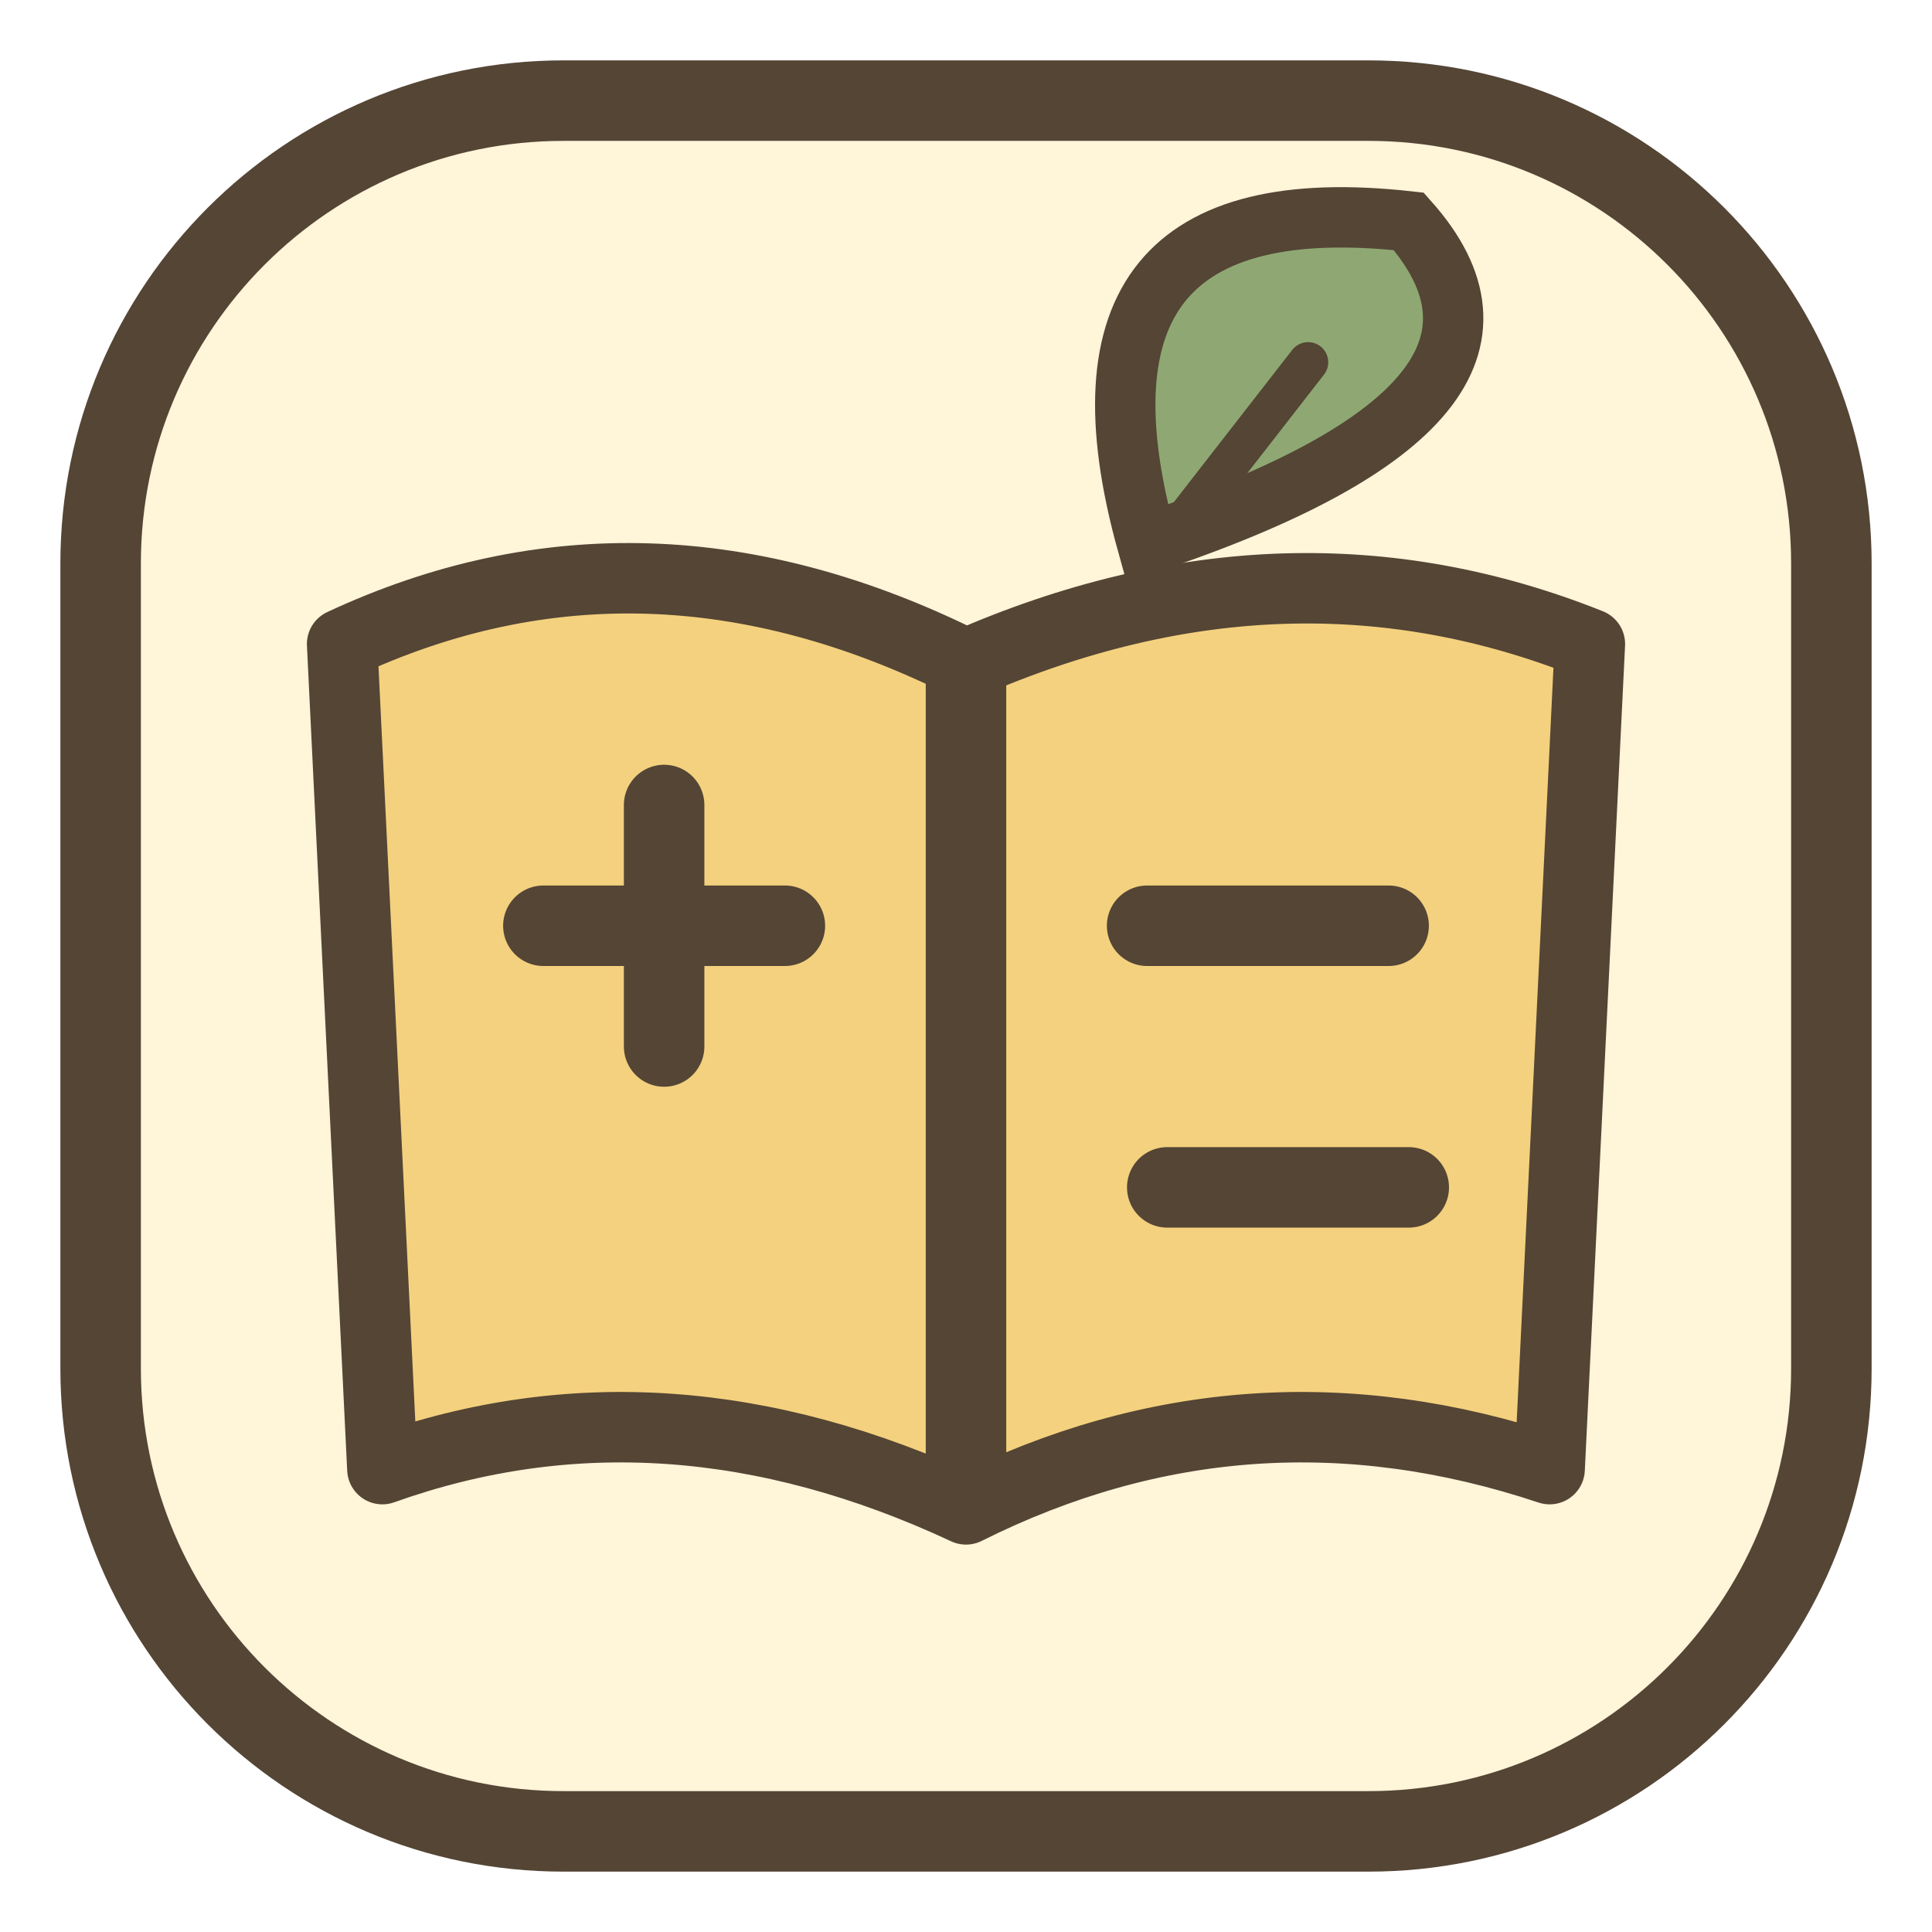
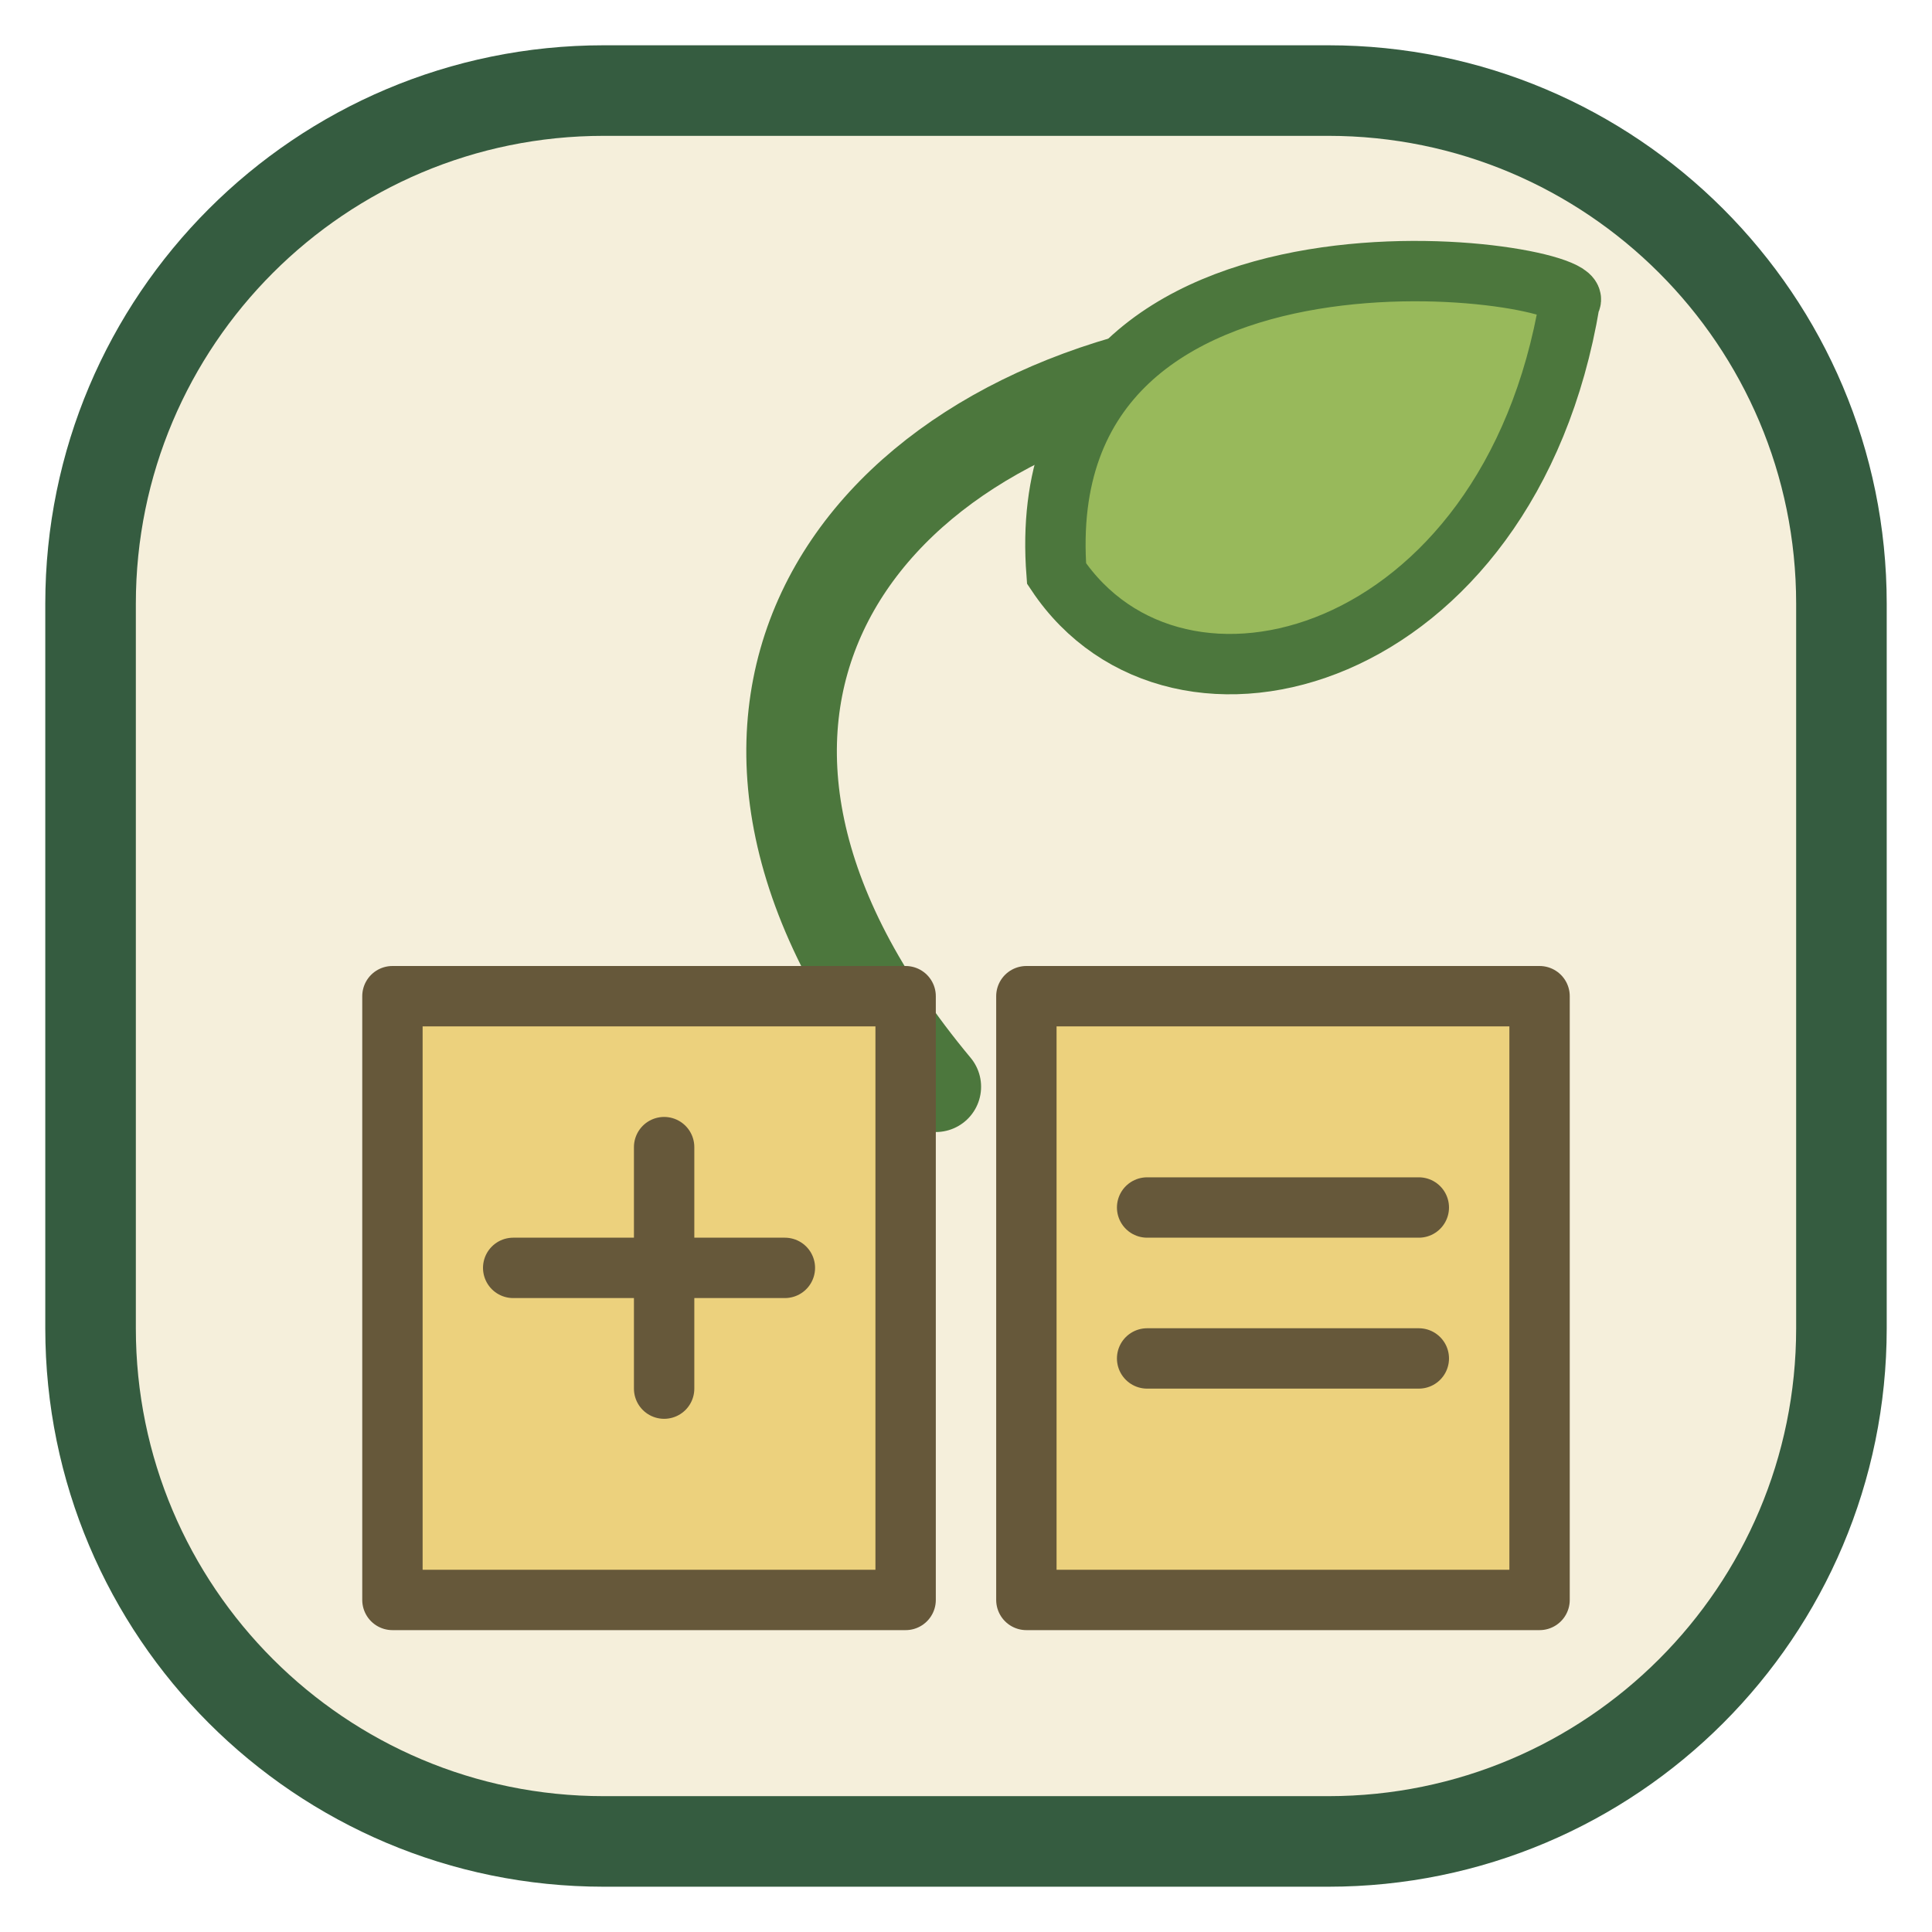
- <svg xmlns="http://www.w3.org/2000/svg" viewBox="0 0 96 96">
-   <rect x="5" y="5" width="86" height="86" rx="23" fill="#fff5d9" stroke="#544535" stroke-width="4" />
-   <path d="M17 32q15-7 31 1 16-7 31-1l-2 41q-15-5-29 2-15-7-29-2Z" fill="#f4d17e" stroke="#544535" stroke-width="3.5" stroke-linejoin="round" />
-   <path d="M48 34v40M27 46h12m-6-6v12M57 46h12M58 59h12" fill="none" stroke="#544535" stroke-width="4" stroke-linecap="round" />
-   <path d="M57 27Q52 9 70 11q8 9-13 16Z" fill="#8fa873" stroke="#544535" stroke-width="3" />
-   <path d="M58 27l7-9" stroke="#544535" stroke-width="2" stroke-linecap="round" />
+ <svg xmlns="http://www.w3.org/2000/svg" viewBox="0 0 64 64">
+   <rect x="3" y="3" width="58" height="58" rx="17" fill="#f5efdb" stroke="#355c40" stroke-width="3" />
+   <path d="M31 36C21 24 28 14 40 12" fill="none" stroke="#4c773d" stroke-width="3" stroke-linecap="round" />
+   <path d="M35 19C34 6 53 9 52 10 50 22 39 25 35 19Z" fill="#98b95b" stroke="#4c773d" stroke-width="2" />
+   <path d="M13 33h17v20H13ZM34 33h17v20H34Z" fill="#ecd17d" stroke="#66583a" stroke-width="2" stroke-linejoin="round" />
+   <path d="M17 42h9m-4-4v8m16-6h9m-9 5h9" stroke="#66583a" stroke-width="2" stroke-linecap="round" />
</svg>
